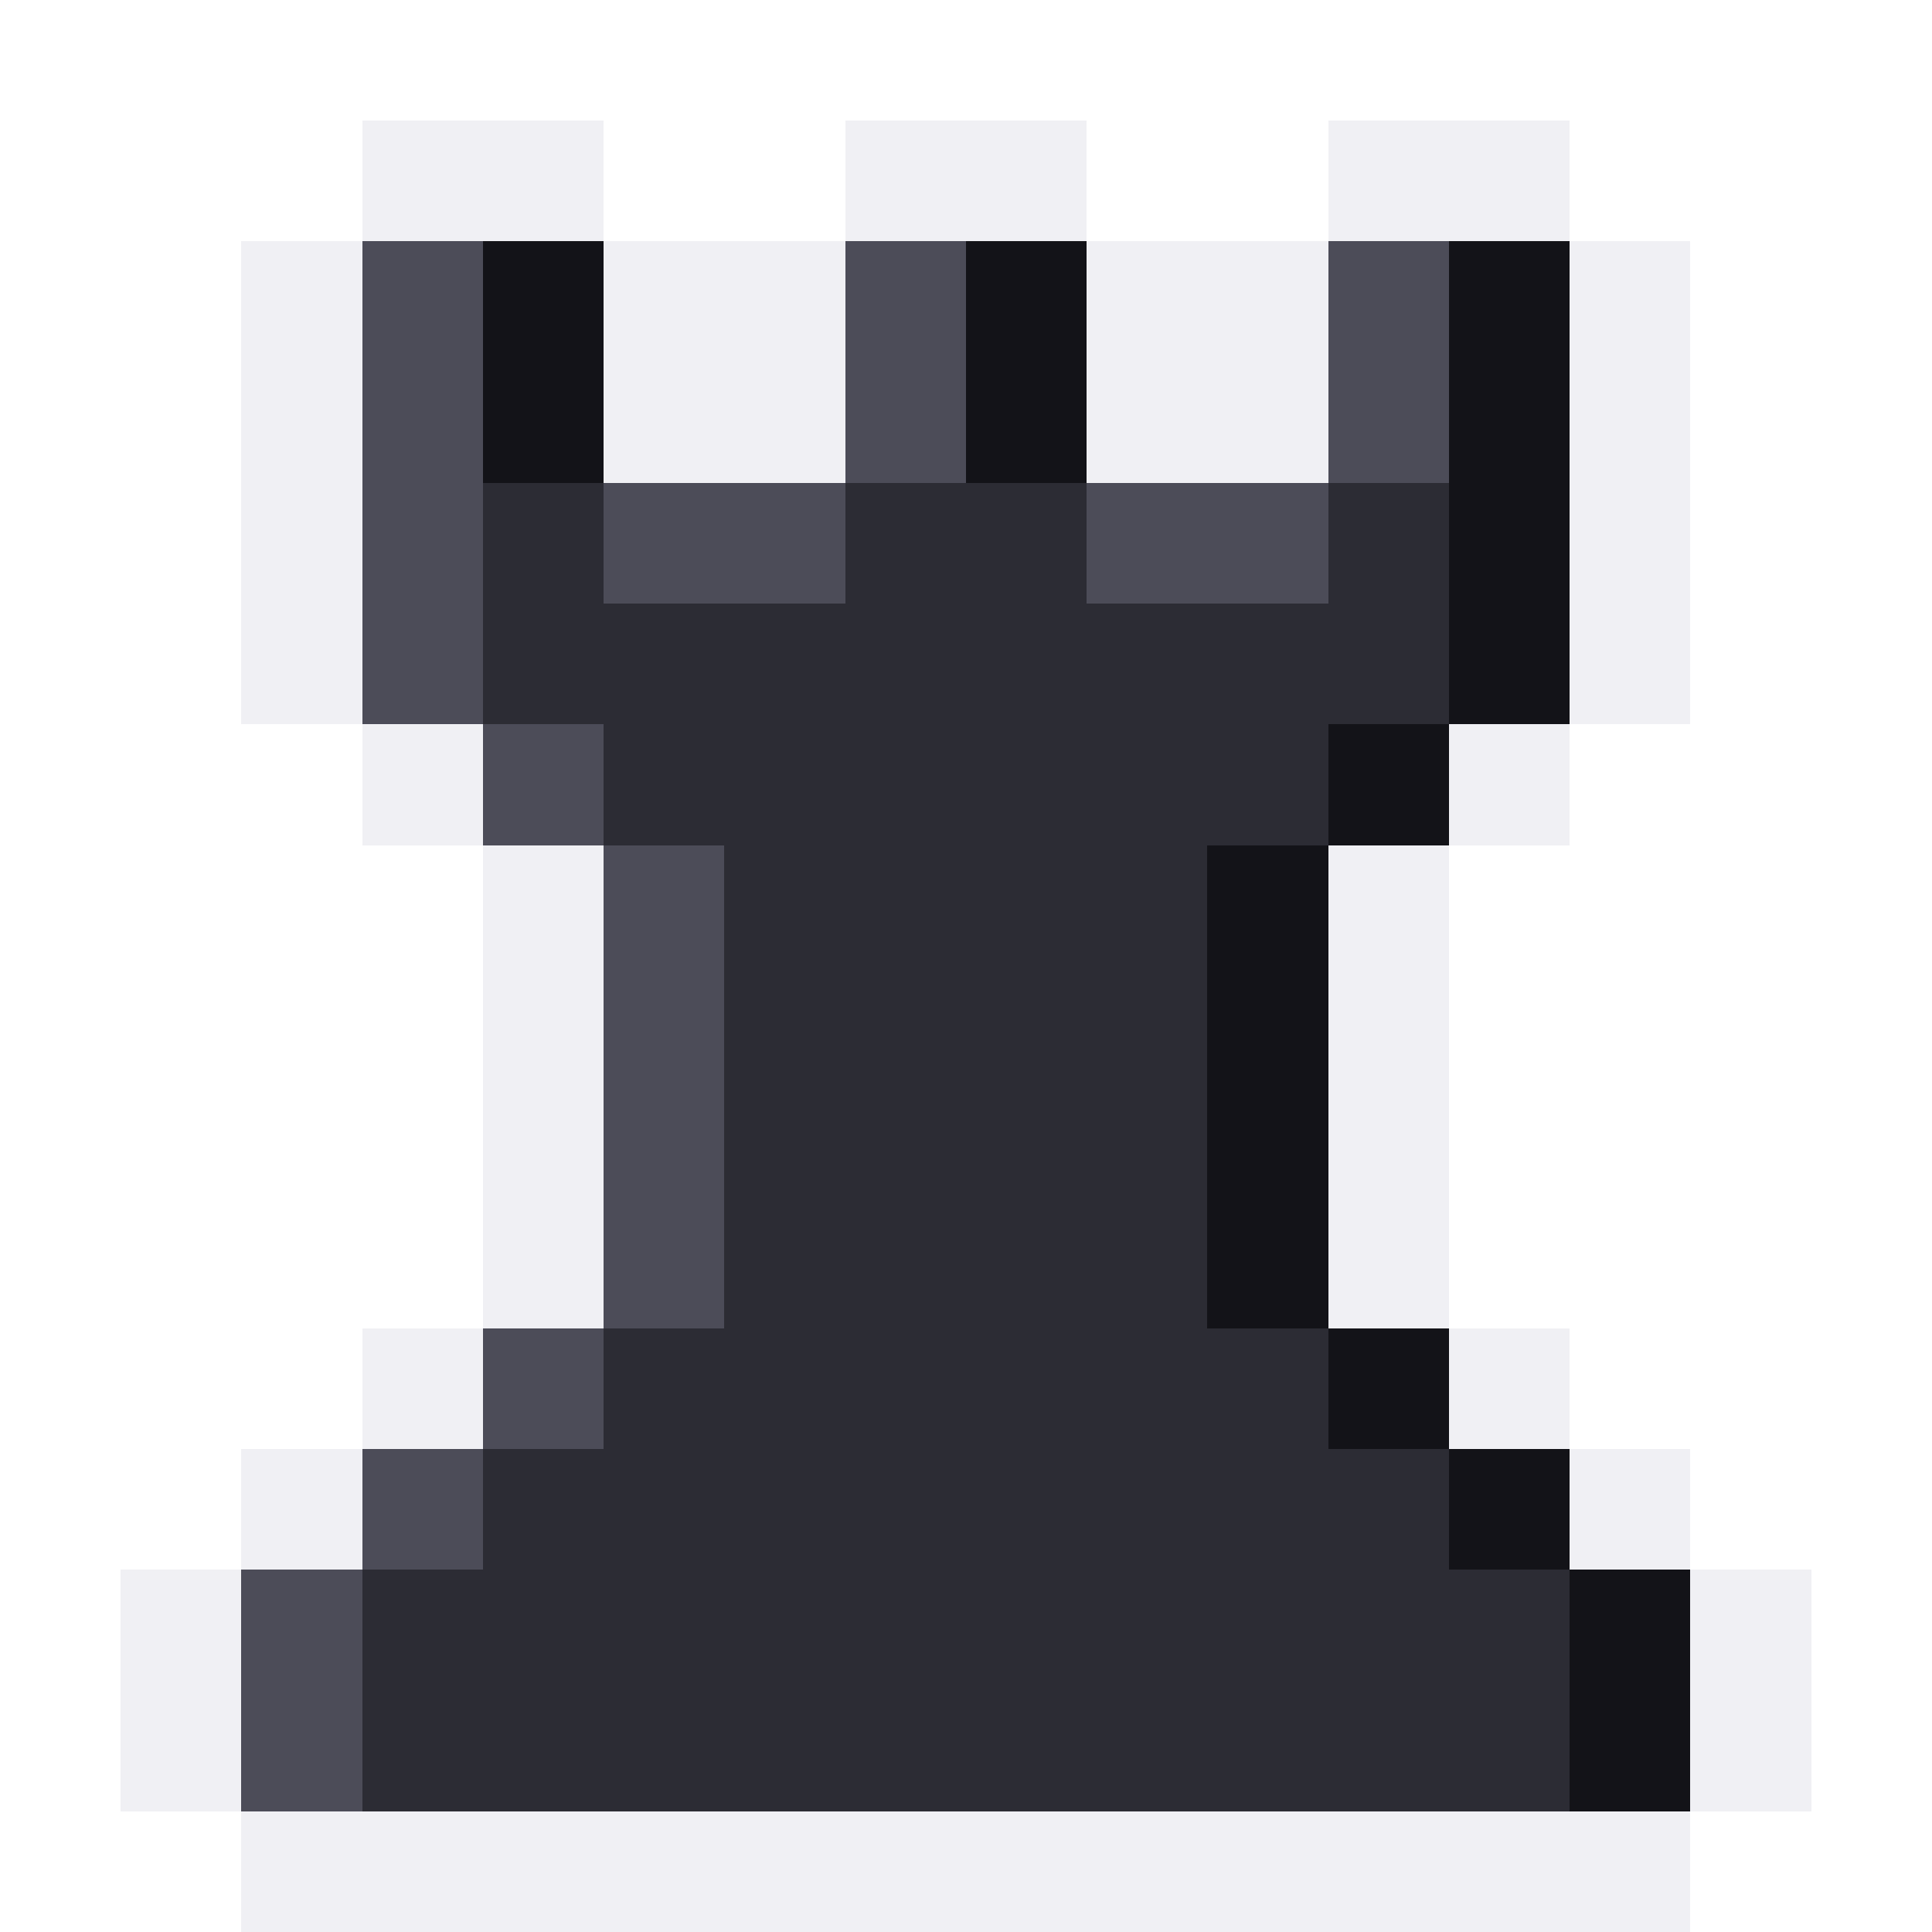
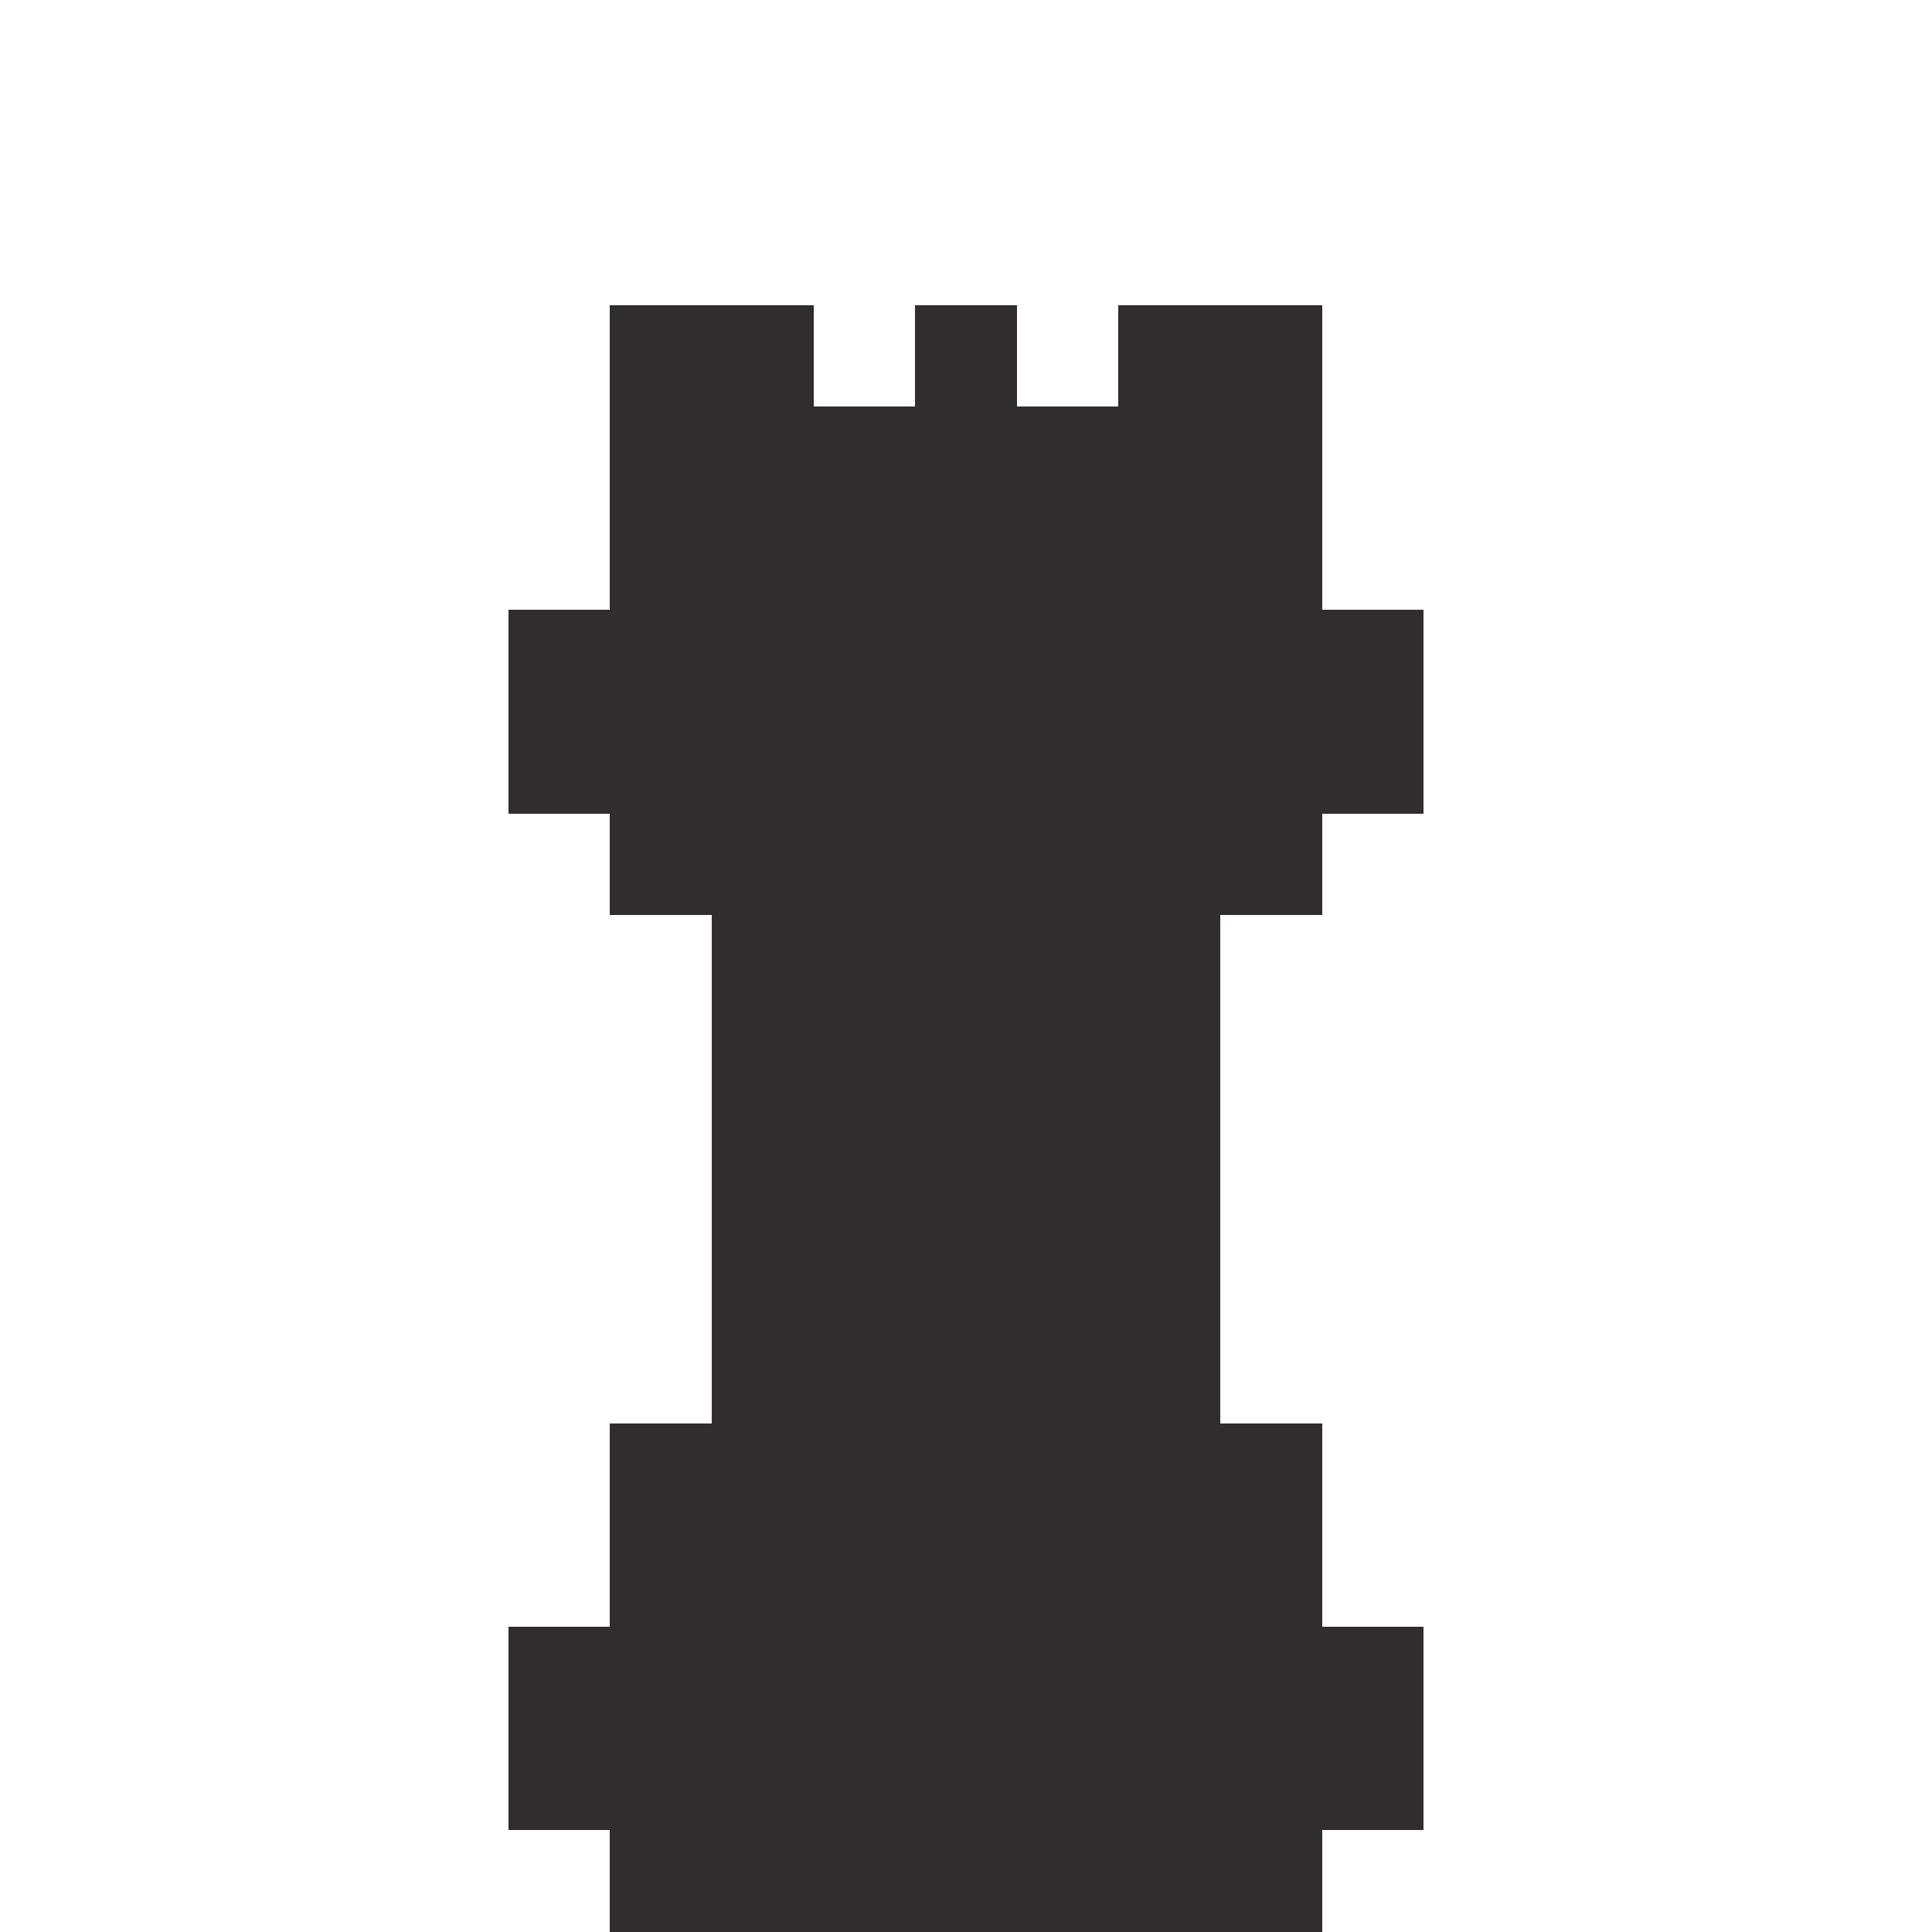
- <svg xmlns="http://www.w3.org/2000/svg" viewBox="0 0 16 16" shape-rendering="crispEdges">
-   <rect x="3" y="1" width="2" height="1" fill="#f0f0f4" />
-   <rect x="7" y="1" width="2" height="1" fill="#f0f0f4" />
-   <rect x="11" y="1" width="2" height="1" fill="#f0f0f4" />
-   <rect x="2" y="2" width="1" height="1" fill="#f0f0f4" />
-   <rect x="3" y="2" width="1" height="1" fill="#4c4c58" />
-   <rect x="4" y="2" width="1" height="1" fill="#131318" />
-   <rect x="5" y="2" width="2" height="1" fill="#f0f0f4" />
-   <rect x="7" y="2" width="1" height="1" fill="#4c4c58" />
-   <rect x="8" y="2" width="1" height="1" fill="#131318" />
-   <rect x="9" y="2" width="2" height="1" fill="#f0f0f4" />
-   <rect x="11" y="2" width="1" height="1" fill="#4c4c58" />
-   <rect x="12" y="2" width="1" height="1" fill="#131318" />
-   <rect x="13" y="2" width="1" height="1" fill="#f0f0f4" />
-   <rect x="2" y="3" width="1" height="1" fill="#f0f0f4" />
-   <rect x="3" y="3" width="1" height="1" fill="#4c4c58" />
-   <rect x="4" y="3" width="1" height="1" fill="#131318" />
-   <rect x="5" y="3" width="2" height="1" fill="#f0f0f4" />
-   <rect x="7" y="3" width="1" height="1" fill="#4c4c58" />
-   <rect x="8" y="3" width="1" height="1" fill="#131318" />
-   <rect x="9" y="3" width="2" height="1" fill="#f0f0f4" />
-   <rect x="11" y="3" width="1" height="1" fill="#4c4c58" />
-   <rect x="12" y="3" width="1" height="1" fill="#131318" />
-   <rect x="13" y="3" width="1" height="1" fill="#f0f0f4" />
-   <rect x="2" y="4" width="1" height="1" fill="#f0f0f4" />
-   <rect x="3" y="4" width="1" height="1" fill="#4c4c58" />
-   <rect x="4" y="4" width="1" height="1" fill="#2c2c34" />
-   <rect x="5" y="4" width="2" height="1" fill="#4c4c58" />
-   <rect x="7" y="4" width="2" height="1" fill="#2c2c34" />
-   <rect x="9" y="4" width="2" height="1" fill="#4c4c58" />
-   <rect x="11" y="4" width="1" height="1" fill="#2c2c34" />
-   <rect x="12" y="4" width="1" height="1" fill="#131318" />
-   <rect x="13" y="4" width="1" height="1" fill="#f0f0f4" />
-   <rect x="2" y="5" width="1" height="1" fill="#f0f0f4" />
-   <rect x="3" y="5" width="1" height="1" fill="#4c4c58" />
-   <rect x="4" y="5" width="8" height="1" fill="#2c2c34" />
-   <rect x="12" y="5" width="1" height="1" fill="#131318" />
-   <rect x="13" y="5" width="1" height="1" fill="#f0f0f4" />
-   <rect x="3" y="6" width="1" height="1" fill="#f0f0f4" />
-   <rect x="4" y="6" width="1" height="1" fill="#4c4c58" />
-   <rect x="5" y="6" width="6" height="1" fill="#2c2c34" />
-   <rect x="11" y="6" width="1" height="1" fill="#131318" />
-   <rect x="12" y="6" width="1" height="1" fill="#f0f0f4" />
-   <rect x="4" y="7" width="1" height="1" fill="#f0f0f4" />
-   <rect x="5" y="7" width="1" height="1" fill="#4c4c58" />
-   <rect x="6" y="7" width="4" height="1" fill="#2c2c34" />
-   <rect x="10" y="7" width="1" height="1" fill="#131318" />
-   <rect x="11" y="7" width="1" height="1" fill="#f0f0f4" />
-   <rect x="4" y="8" width="1" height="1" fill="#f0f0f4" />
-   <rect x="5" y="8" width="1" height="1" fill="#4c4c58" />
-   <rect x="6" y="8" width="4" height="1" fill="#2c2c34" />
-   <rect x="10" y="8" width="1" height="1" fill="#131318" />
-   <rect x="11" y="8" width="1" height="1" fill="#f0f0f4" />
-   <rect x="4" y="9" width="1" height="1" fill="#f0f0f4" />
-   <rect x="5" y="9" width="1" height="1" fill="#4c4c58" />
-   <rect x="6" y="9" width="4" height="1" fill="#2c2c34" />
-   <rect x="10" y="9" width="1" height="1" fill="#131318" />
-   <rect x="11" y="9" width="1" height="1" fill="#f0f0f4" />
-   <rect x="4" y="10" width="1" height="1" fill="#f0f0f4" />
-   <rect x="5" y="10" width="1" height="1" fill="#4c4c58" />
-   <rect x="6" y="10" width="4" height="1" fill="#2c2c34" />
-   <rect x="10" y="10" width="1" height="1" fill="#131318" />
-   <rect x="11" y="10" width="1" height="1" fill="#f0f0f4" />
-   <rect x="3" y="11" width="1" height="1" fill="#f0f0f4" />
-   <rect x="4" y="11" width="1" height="1" fill="#4c4c58" />
-   <rect x="5" y="11" width="6" height="1" fill="#2c2c34" />
-   <rect x="11" y="11" width="1" height="1" fill="#131318" />
-   <rect x="12" y="11" width="1" height="1" fill="#f0f0f4" />
-   <rect x="2" y="12" width="1" height="1" fill="#f0f0f4" />
-   <rect x="3" y="12" width="1" height="1" fill="#4c4c58" />
-   <rect x="4" y="12" width="8" height="1" fill="#2c2c34" />
-   <rect x="12" y="12" width="1" height="1" fill="#131318" />
-   <rect x="13" y="12" width="1" height="1" fill="#f0f0f4" />
-   <rect x="1" y="13" width="1" height="1" fill="#f0f0f4" />
-   <rect x="2" y="13" width="1" height="1" fill="#4c4c58" />
-   <rect x="3" y="13" width="10" height="1" fill="#2c2c34" />
-   <rect x="13" y="13" width="1" height="1" fill="#131318" />
-   <rect x="14" y="13" width="1" height="1" fill="#f0f0f4" />
-   <rect x="1" y="14" width="1" height="1" fill="#f0f0f4" />
-   <rect x="2" y="14" width="1" height="1" fill="#4c4c58" />
-   <rect x="3" y="14" width="10" height="1" fill="#2c2c34" />
-   <rect x="13" y="14" width="1" height="1" fill="#131318" />
-   <rect x="14" y="14" width="1" height="1" fill="#f0f0f4" />
-   <rect x="2" y="15" width="12" height="1" fill="#f0f0f4" />
+ <svg xmlns="http://www.w3.org/2000/svg" viewBox="0 0 19 19" shape-rendering="crispEdges">
+   <rect x="6" y="3" width="2" height="1" fill="#312c2d" />
+   <rect x="9" y="3" width="1" height="1" fill="#312c2d" />
+   <rect x="11" y="3" width="2" height="1" fill="#312c2d" />
+   <rect x="6" y="4" width="7" height="1" fill="#312c2d" />
+   <rect x="6" y="5" width="7" height="1" fill="#312c2d" />
+   <rect x="5" y="6" width="9" height="1" fill="#312c2d" />
+   <rect x="5" y="7" width="9" height="1" fill="#312c2d" />
+   <rect x="6" y="8" width="7" height="1" fill="#312c2d" />
+   <rect x="7" y="9" width="5" height="1" fill="#312c2d" />
+   <rect x="7" y="10" width="5" height="1" fill="#312c2d" />
+   <rect x="7" y="11" width="5" height="1" fill="#312c2d" />
+   <rect x="7" y="12" width="5" height="1" fill="#312c2d" />
+   <rect x="7" y="13" width="5" height="1" fill="#312c2d" />
+   <rect x="6" y="14" width="7" height="1" fill="#312c2d" />
+   <rect x="6" y="15" width="7" height="1" fill="#312c2d" />
+   <rect x="5" y="16" width="9" height="1" fill="#312c2d" />
+   <rect x="5" y="17" width="9" height="1" fill="#312c2d" />
+   <rect x="6" y="18" width="7" height="1" fill="#312c2d" />
</svg>
